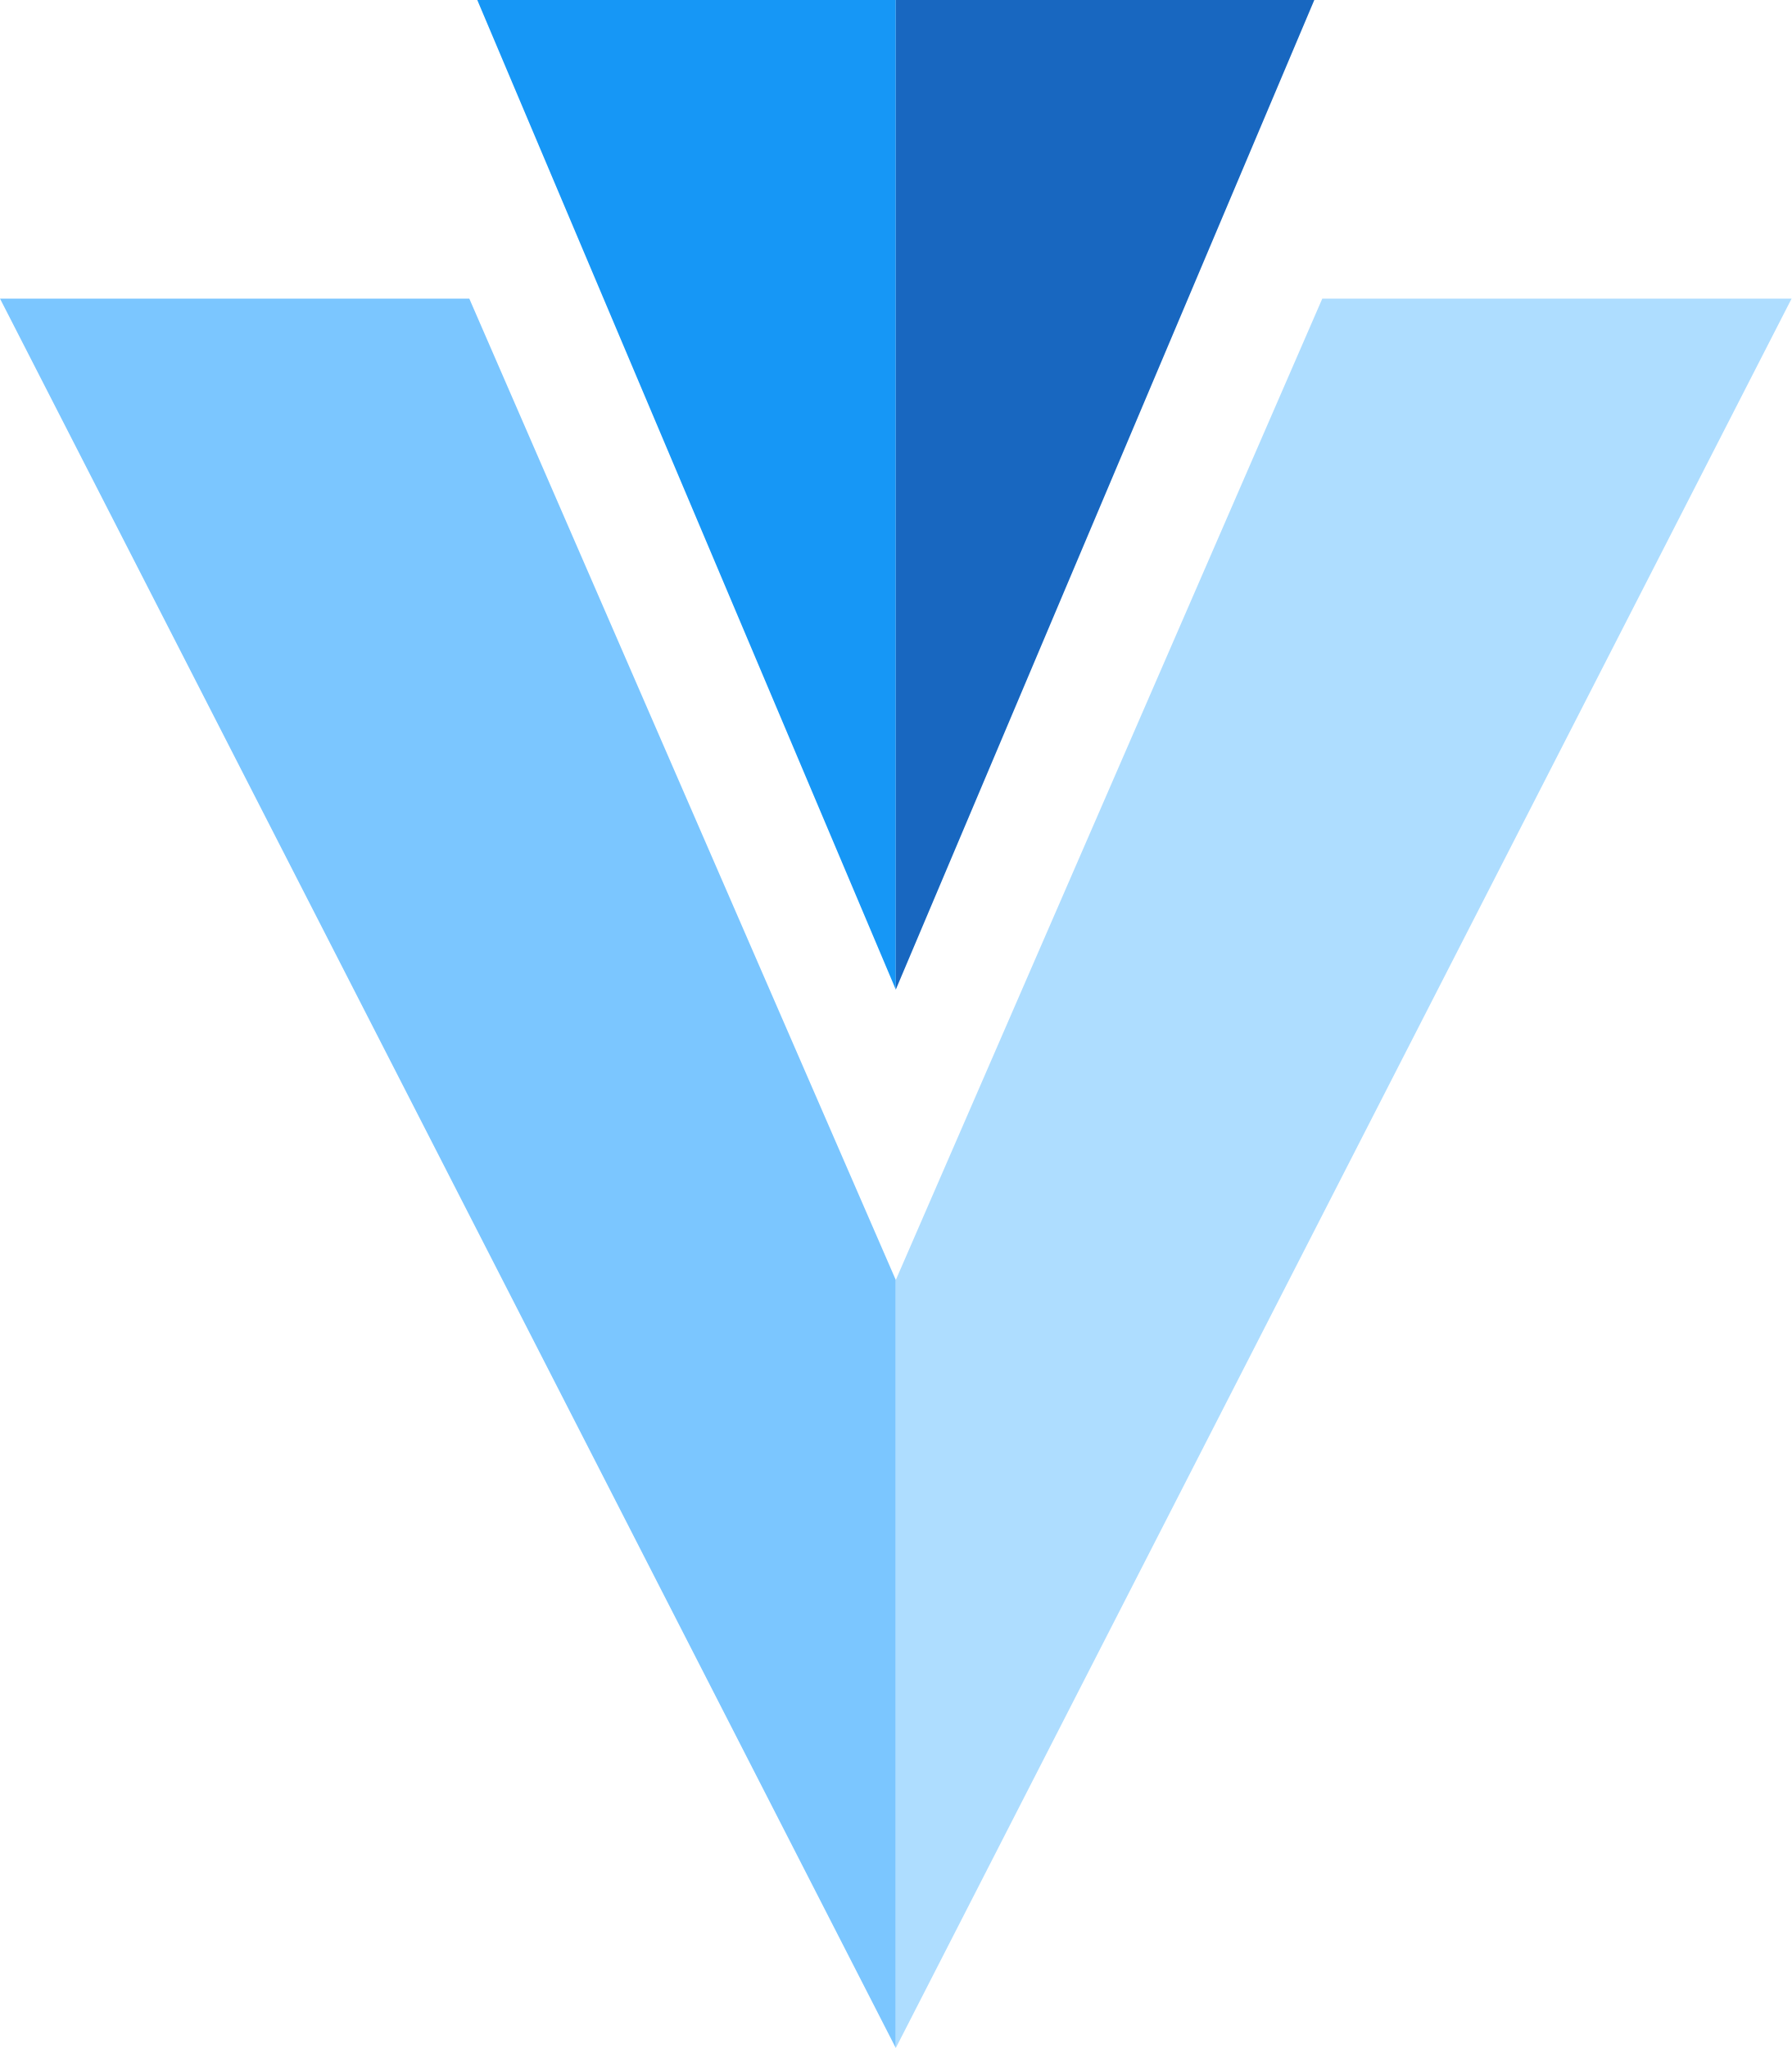
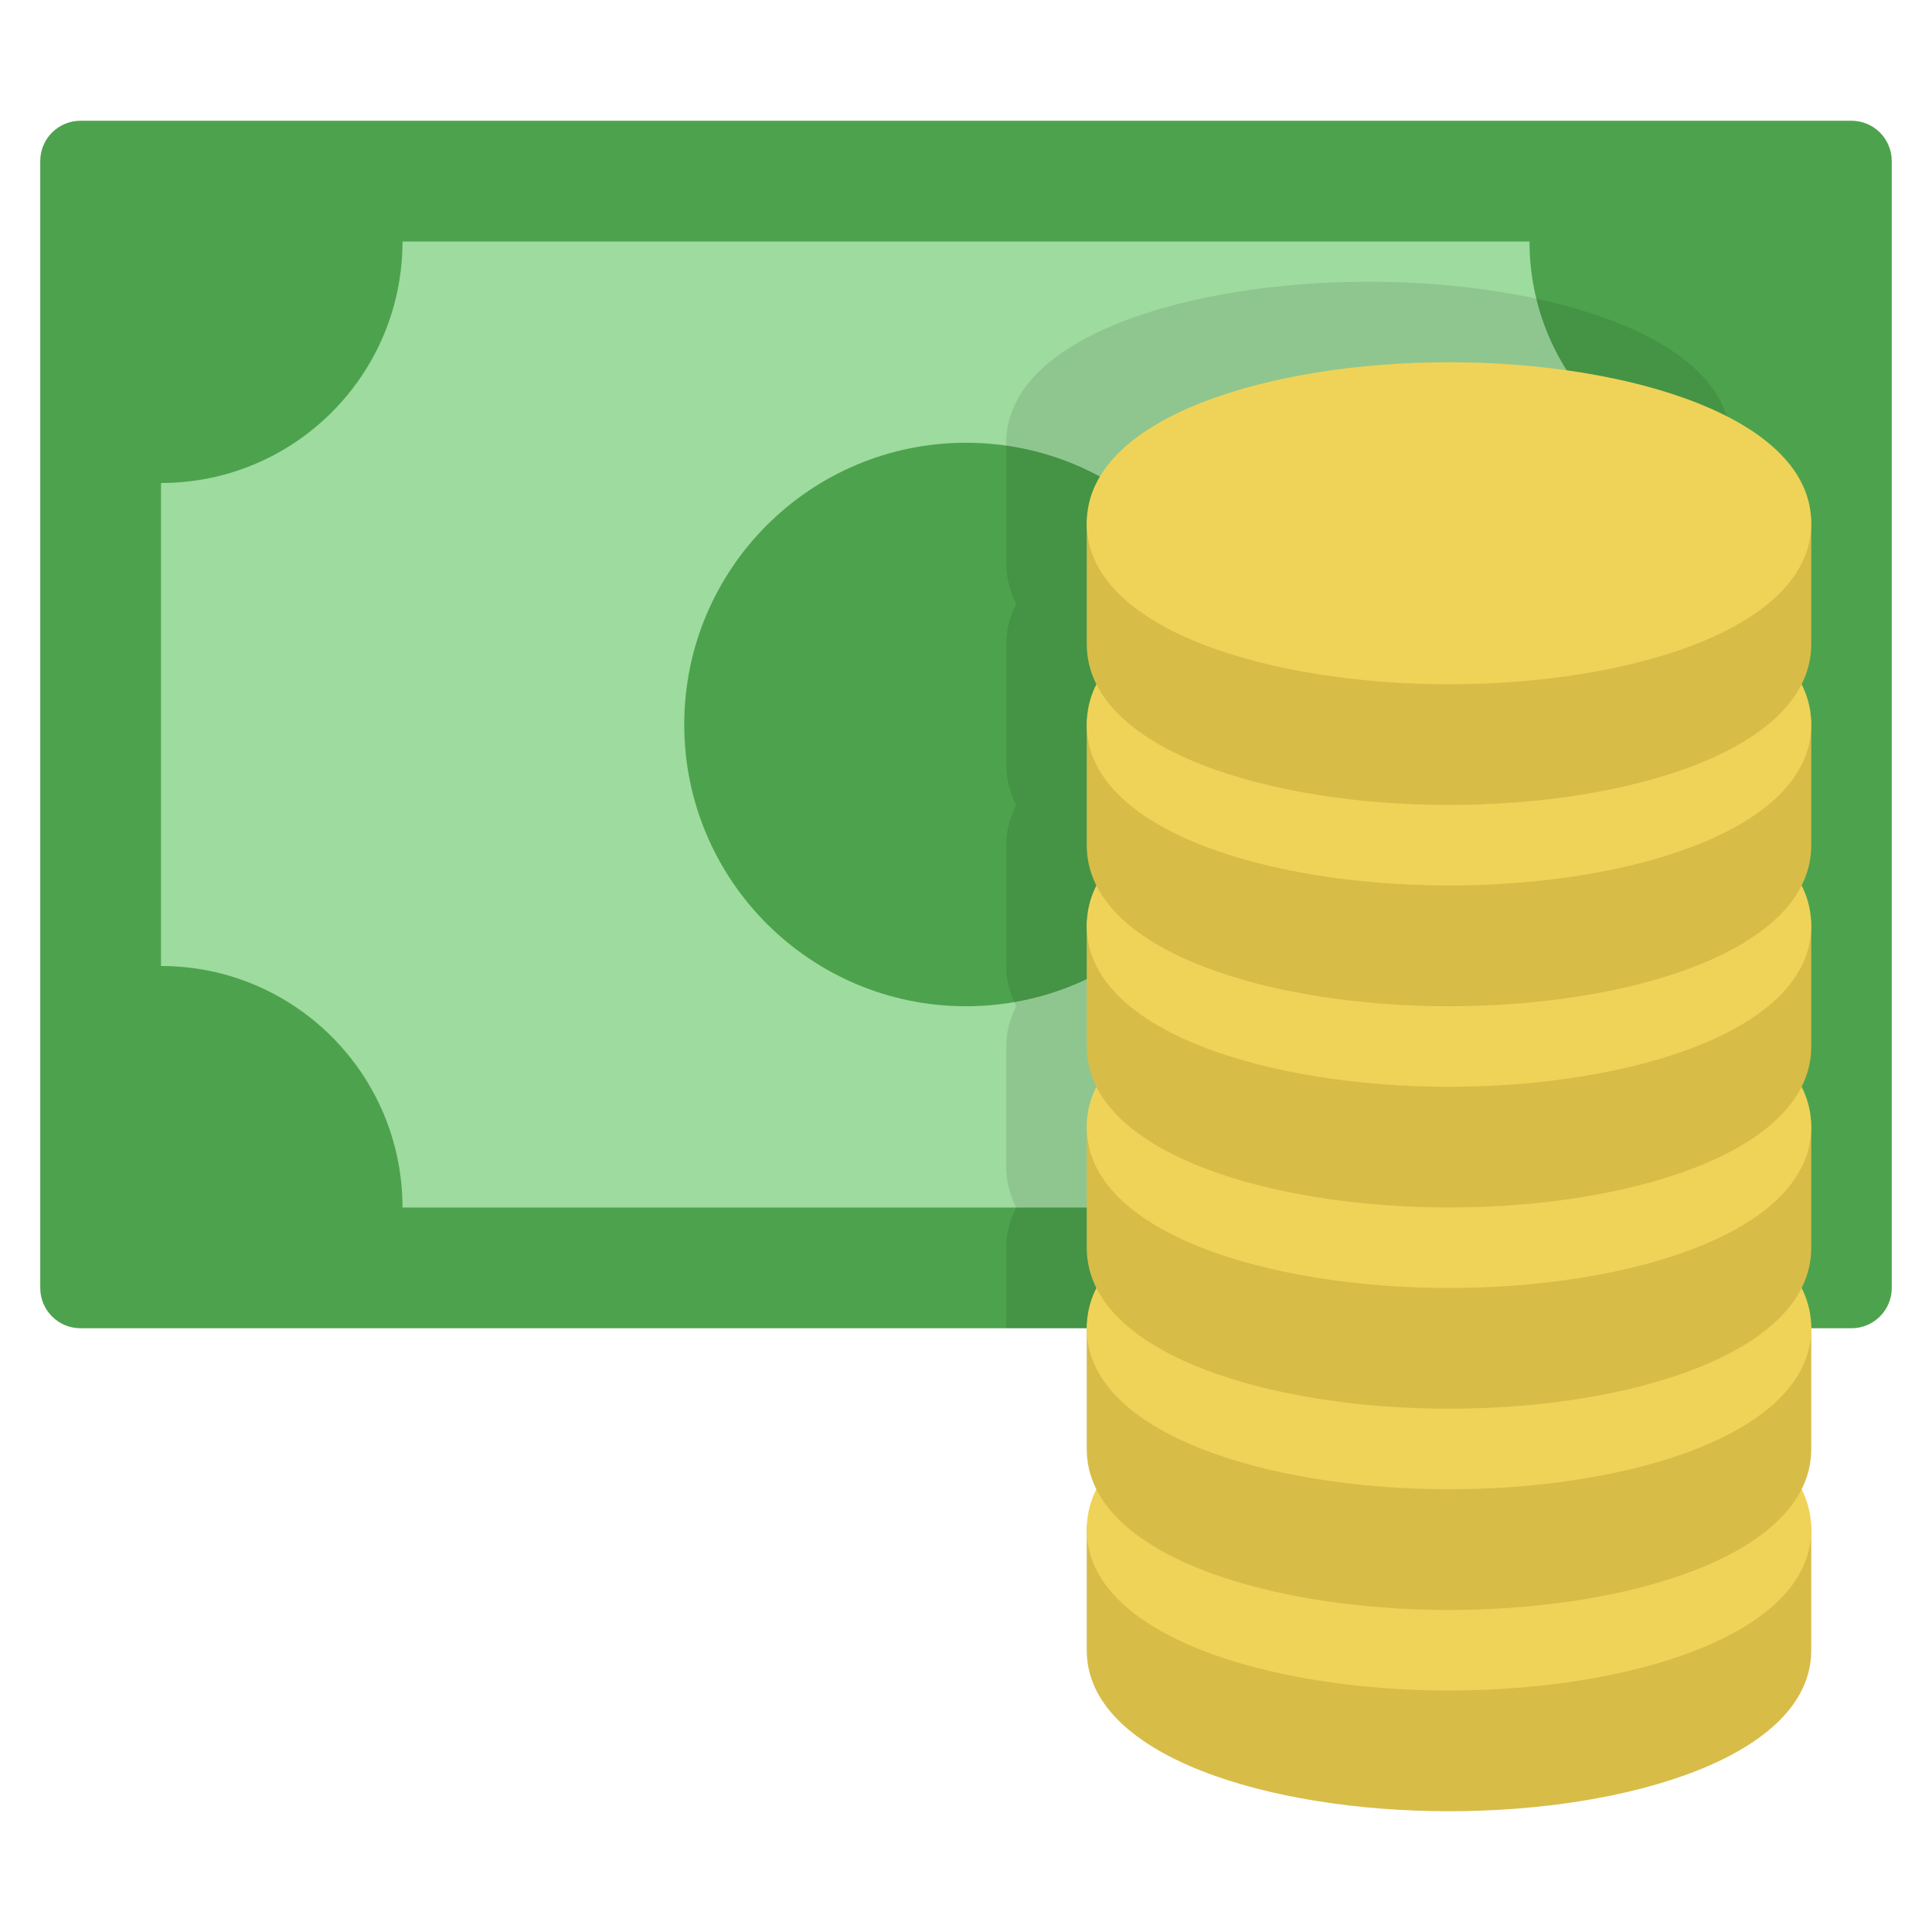
- <svg xmlns="http://www.w3.org/2000/svg" id="Layer_1" data-name="Layer 1" viewBox="0 0 87.5 100">
-   <defs>
-     <style>.cls-1{fill:#1697f6;}.cls-2{fill:#7bc6ff;}.cls-3{fill:#1867c0;}.cls-4{fill:#aeddff;}</style>
-   </defs>
-   <polyline class="cls-1" points="43.75 0 23.31 0 43.75 48.32" />
-   <polygon class="cls-2" points="43.75 62.5 43.75 100 0 14.58 22.92 14.58 43.75 62.5" />
-   <polyline class="cls-3" points="43.75 0 64.19 0 43.75 48.32" />
-   <polygon class="cls-4" points="64.58 14.58 87.5 14.58 43.75 100 43.75 62.5 64.58 14.58" />
+ <svg xmlns="http://www.w3.org/2000/svg" x="0px" y="0px" width="48px" height="48px" viewBox="0 0 48 48">
+   <g>
+     <path fill="#4DA34D" d="M46,33H2c-0.552,0-1-0.448-1-1V4c0-0.552,0.448-1,1-1h44c0.552,0,1,0.448,1,1v28  C47,32.552,46.552,33,46,33z" />
+     <path fill="#9EDB9E" d="M38,6H10c0,3.314-2.686,6-6,6v12c3.314,0,6,2.686,6,6h28c0-3.314,2.686-6,6-6V12  C40.686,12,38,9.314,38,6z" />
+     <circle fill="#4DA34D" cx="24" cy="18" r="7" />
+     <path opacity="0.1" d="M25,33h18v-2c0-0.357-0.09-0.689-0.247-1C42.91,29.689,43,29.357,43,29v-3  c0-0.357-0.09-0.689-0.247-1C42.91,24.689,43,24.357,43,24v-3c0-0.357-0.09-0.689-0.247-1  C42.91,19.689,43,19.357,43,19v-3c0-0.357-0.09-0.689-0.247-1C42.91,14.689,43,14.357,43,14v-3  c0-2.626-4.527-4-9-4s-9,1.374-9,4v3c0,0.357,0.09,0.689,0.247,1C25.09,15.311,25,15.643,25,16v3  c0,0.357,0.09,0.689,0.247,1C25.09,20.311,25,20.643,25,21v3c0,0.357,0.09,0.689,0.247,1  C25.09,25.311,25,25.643,25,26v3c0,0.357,0.09,0.689,0.247,1C25.09,30.311,25,30.643,25,31V33z" />
+     <path fill="#D8BC48" d="M44,37H28c-0.552,0-1,0.448-1,1v3c0,2.626,4.527,4,9,4s9-1.374,9-4v-3  C45,37.448,44.552,37,44,37z" />
+     <path fill="#EFD358" d="M36,34c-4.473,0-9,1.374-9,4s4.527,4,9,4s9-1.374,9-4S40.473,34,36,34z" />
+     <path fill="#D8BC48" d="M44,32H28c-0.552,0-1,0.448-1,1v3c0,2.626,4.527,4,9,4s9-1.374,9-4v-3  C45,32.448,44.552,32,44,32z" />
+     <path fill="#EFD358" d="M36,29c-4.473,0-9,1.374-9,4s4.527,4,9,4s9-1.374,9-4S40.473,29,36,29z" />
+     <path fill="#D8BC48" d="M44,27H28c-0.552,0-1,0.448-1,1v3c0,2.626,4.527,4,9,4s9-1.374,9-4v-3  C45,27.448,44.552,27,44,27z" />
+     <path fill="#EFD358" d="M36,24c-4.473,0-9,1.374-9,4s4.527,4,9,4s9-1.374,9-4S40.473,24,36,24z" />
+     <path fill="#D8BC48" d="M44,22H28c-0.552,0-1,0.448-1,1v3c0,2.626,4.527,4,9,4s9-1.374,9-4v-3  C45,22.448,44.552,22,44,22z" />
+     <path fill="#EFD358" d="M36,19c-4.473,0-9,1.374-9,4s4.527,4,9,4s9-1.374,9-4S40.473,19,36,19z" />
+     <path fill="#D8BC48" d="M44,17H28c-0.552,0-1,0.448-1,1v3c0,2.626,4.527,4,9,4s9-1.374,9-4v-3  C45,17.448,44.552,17,44,17z" />
+     <path fill="#EFD358" d="M36,14c-4.473,0-9,1.374-9,4s4.527,4,9,4s9-1.374,9-4S40.473,14,36,14z" />
+     <path fill="#D8BC48" d="M44,12H28c-0.552,0-1,0.448-1,1v3c0,2.626,4.527,4,9,4s9-1.374,9-4v-3  C45,12.448,44.552,12,44,12z" />
+     <path fill="#EFD358" d="M36,9c-4.473,0-9,1.374-9,4s4.527,4,9,4s9-1.374,9-4S40.473,9,36,9z" />
+   </g>
</svg>
